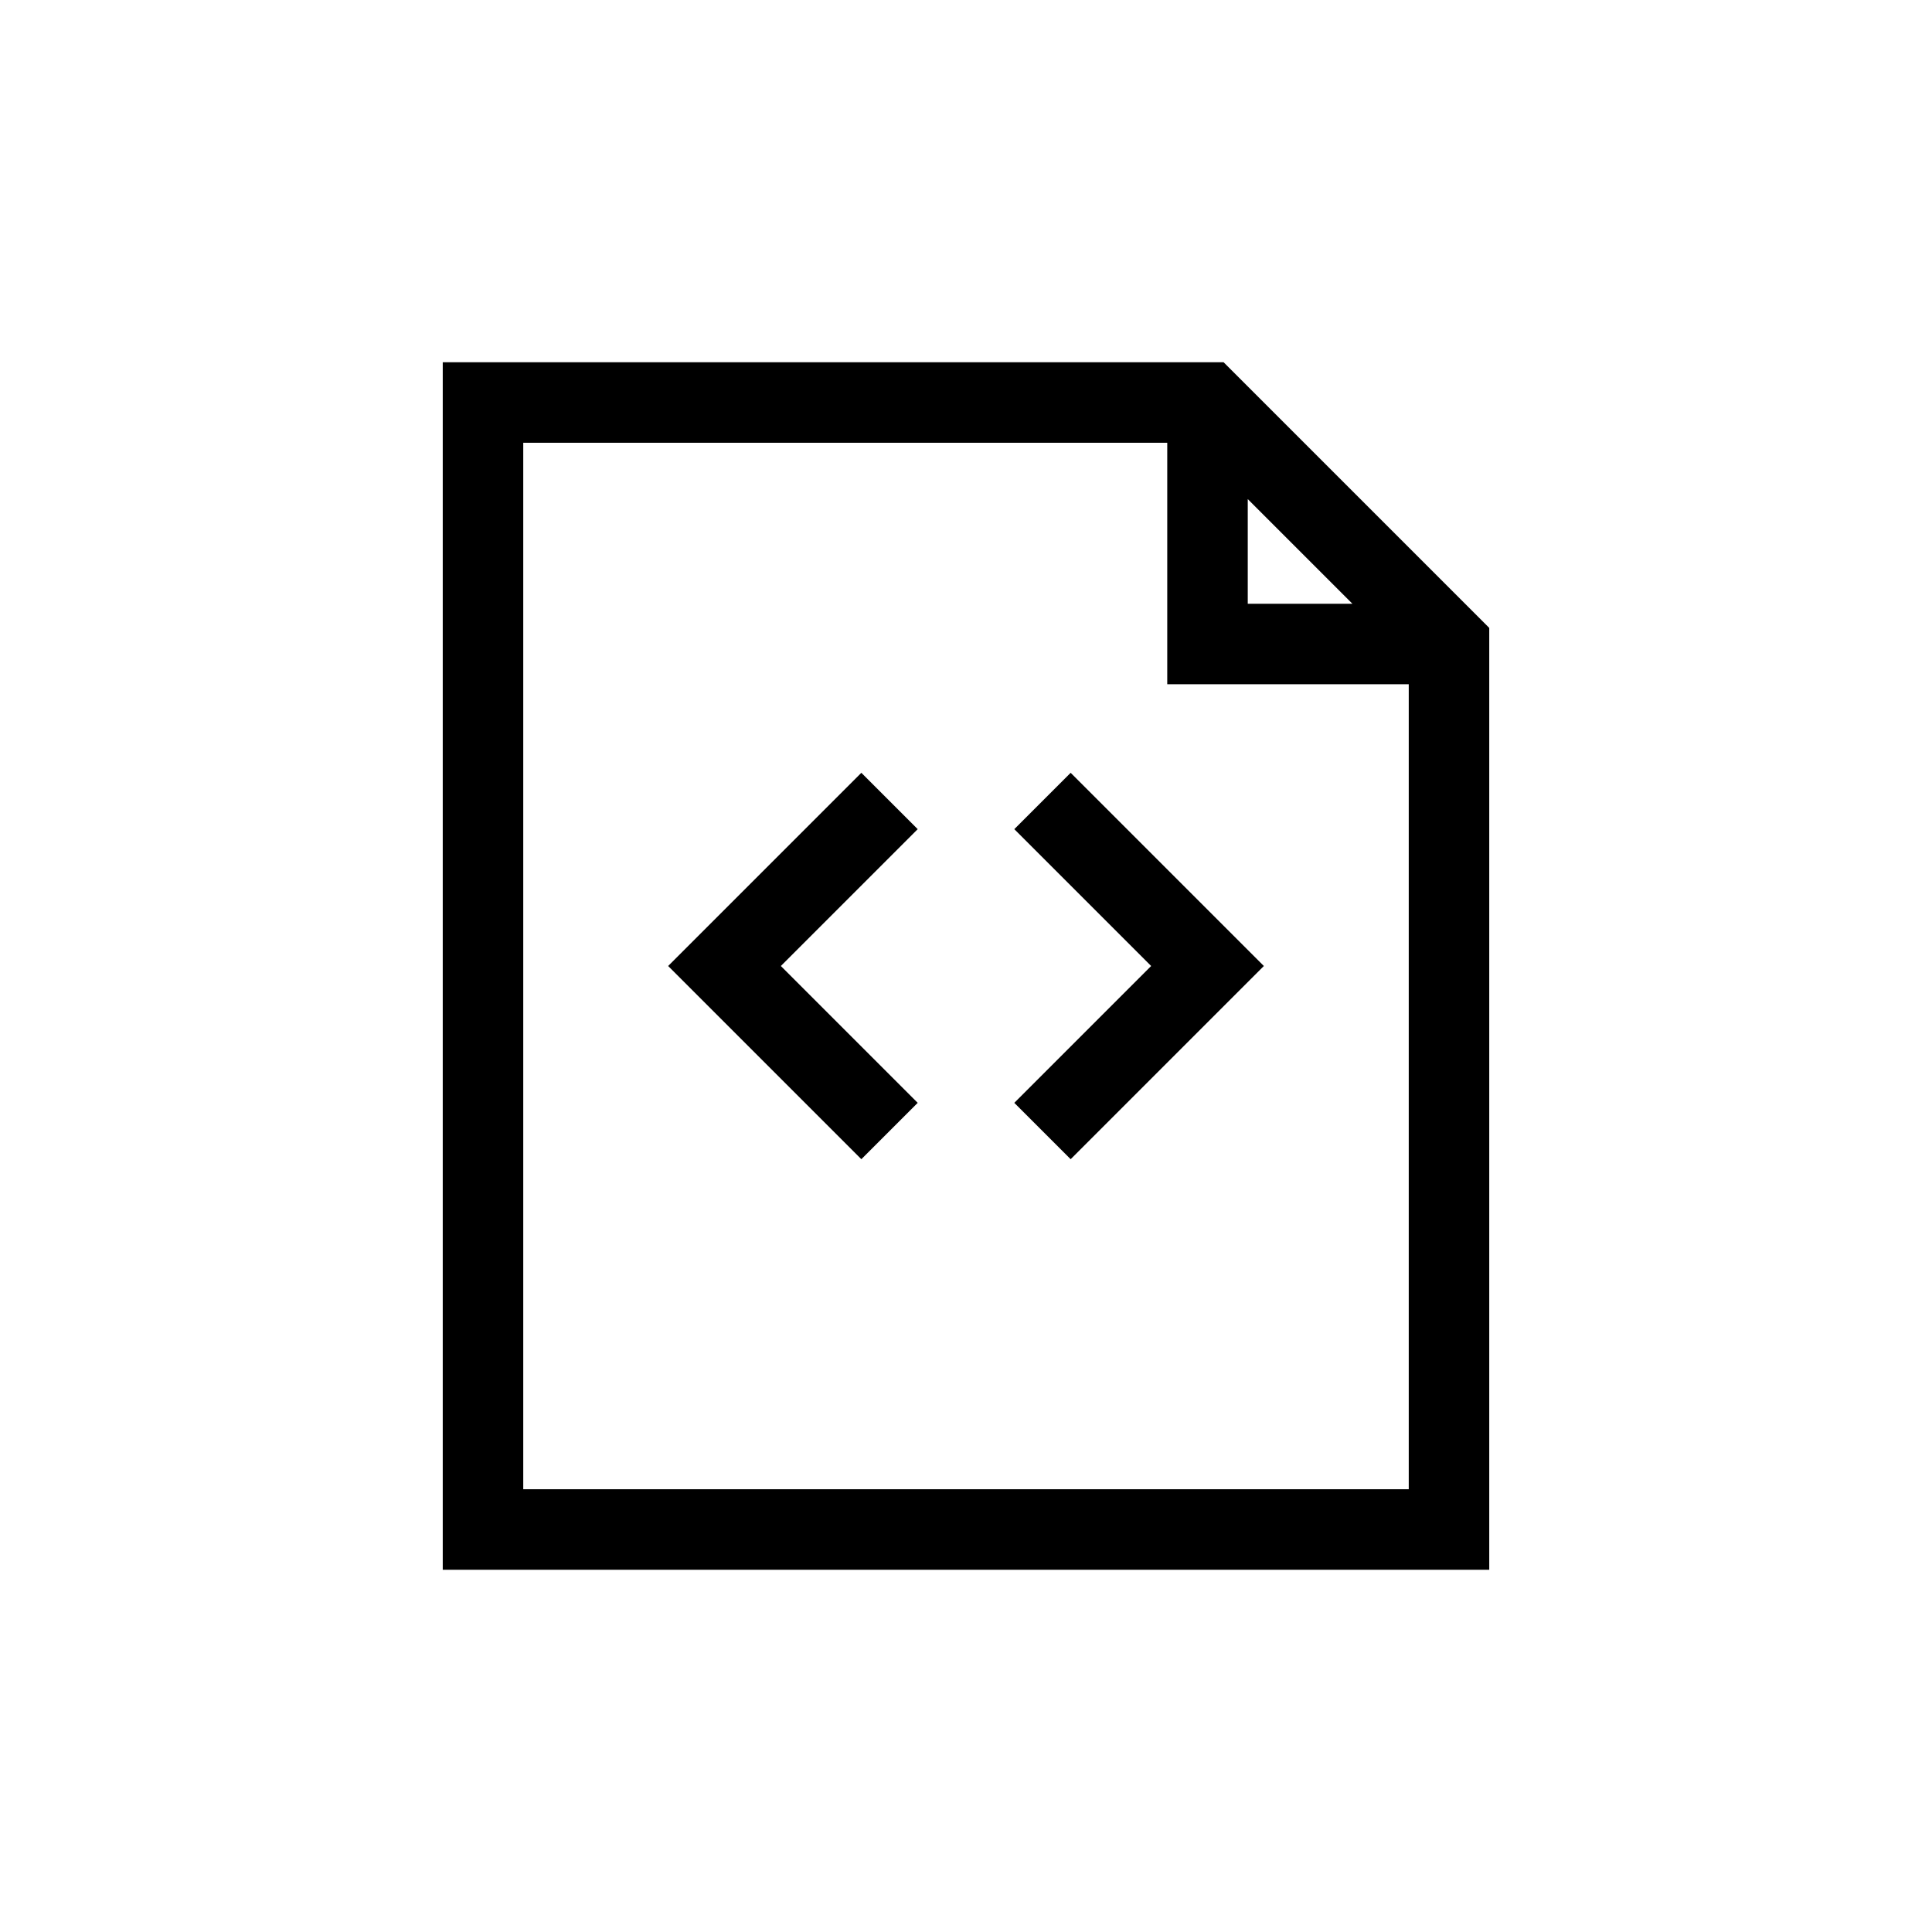
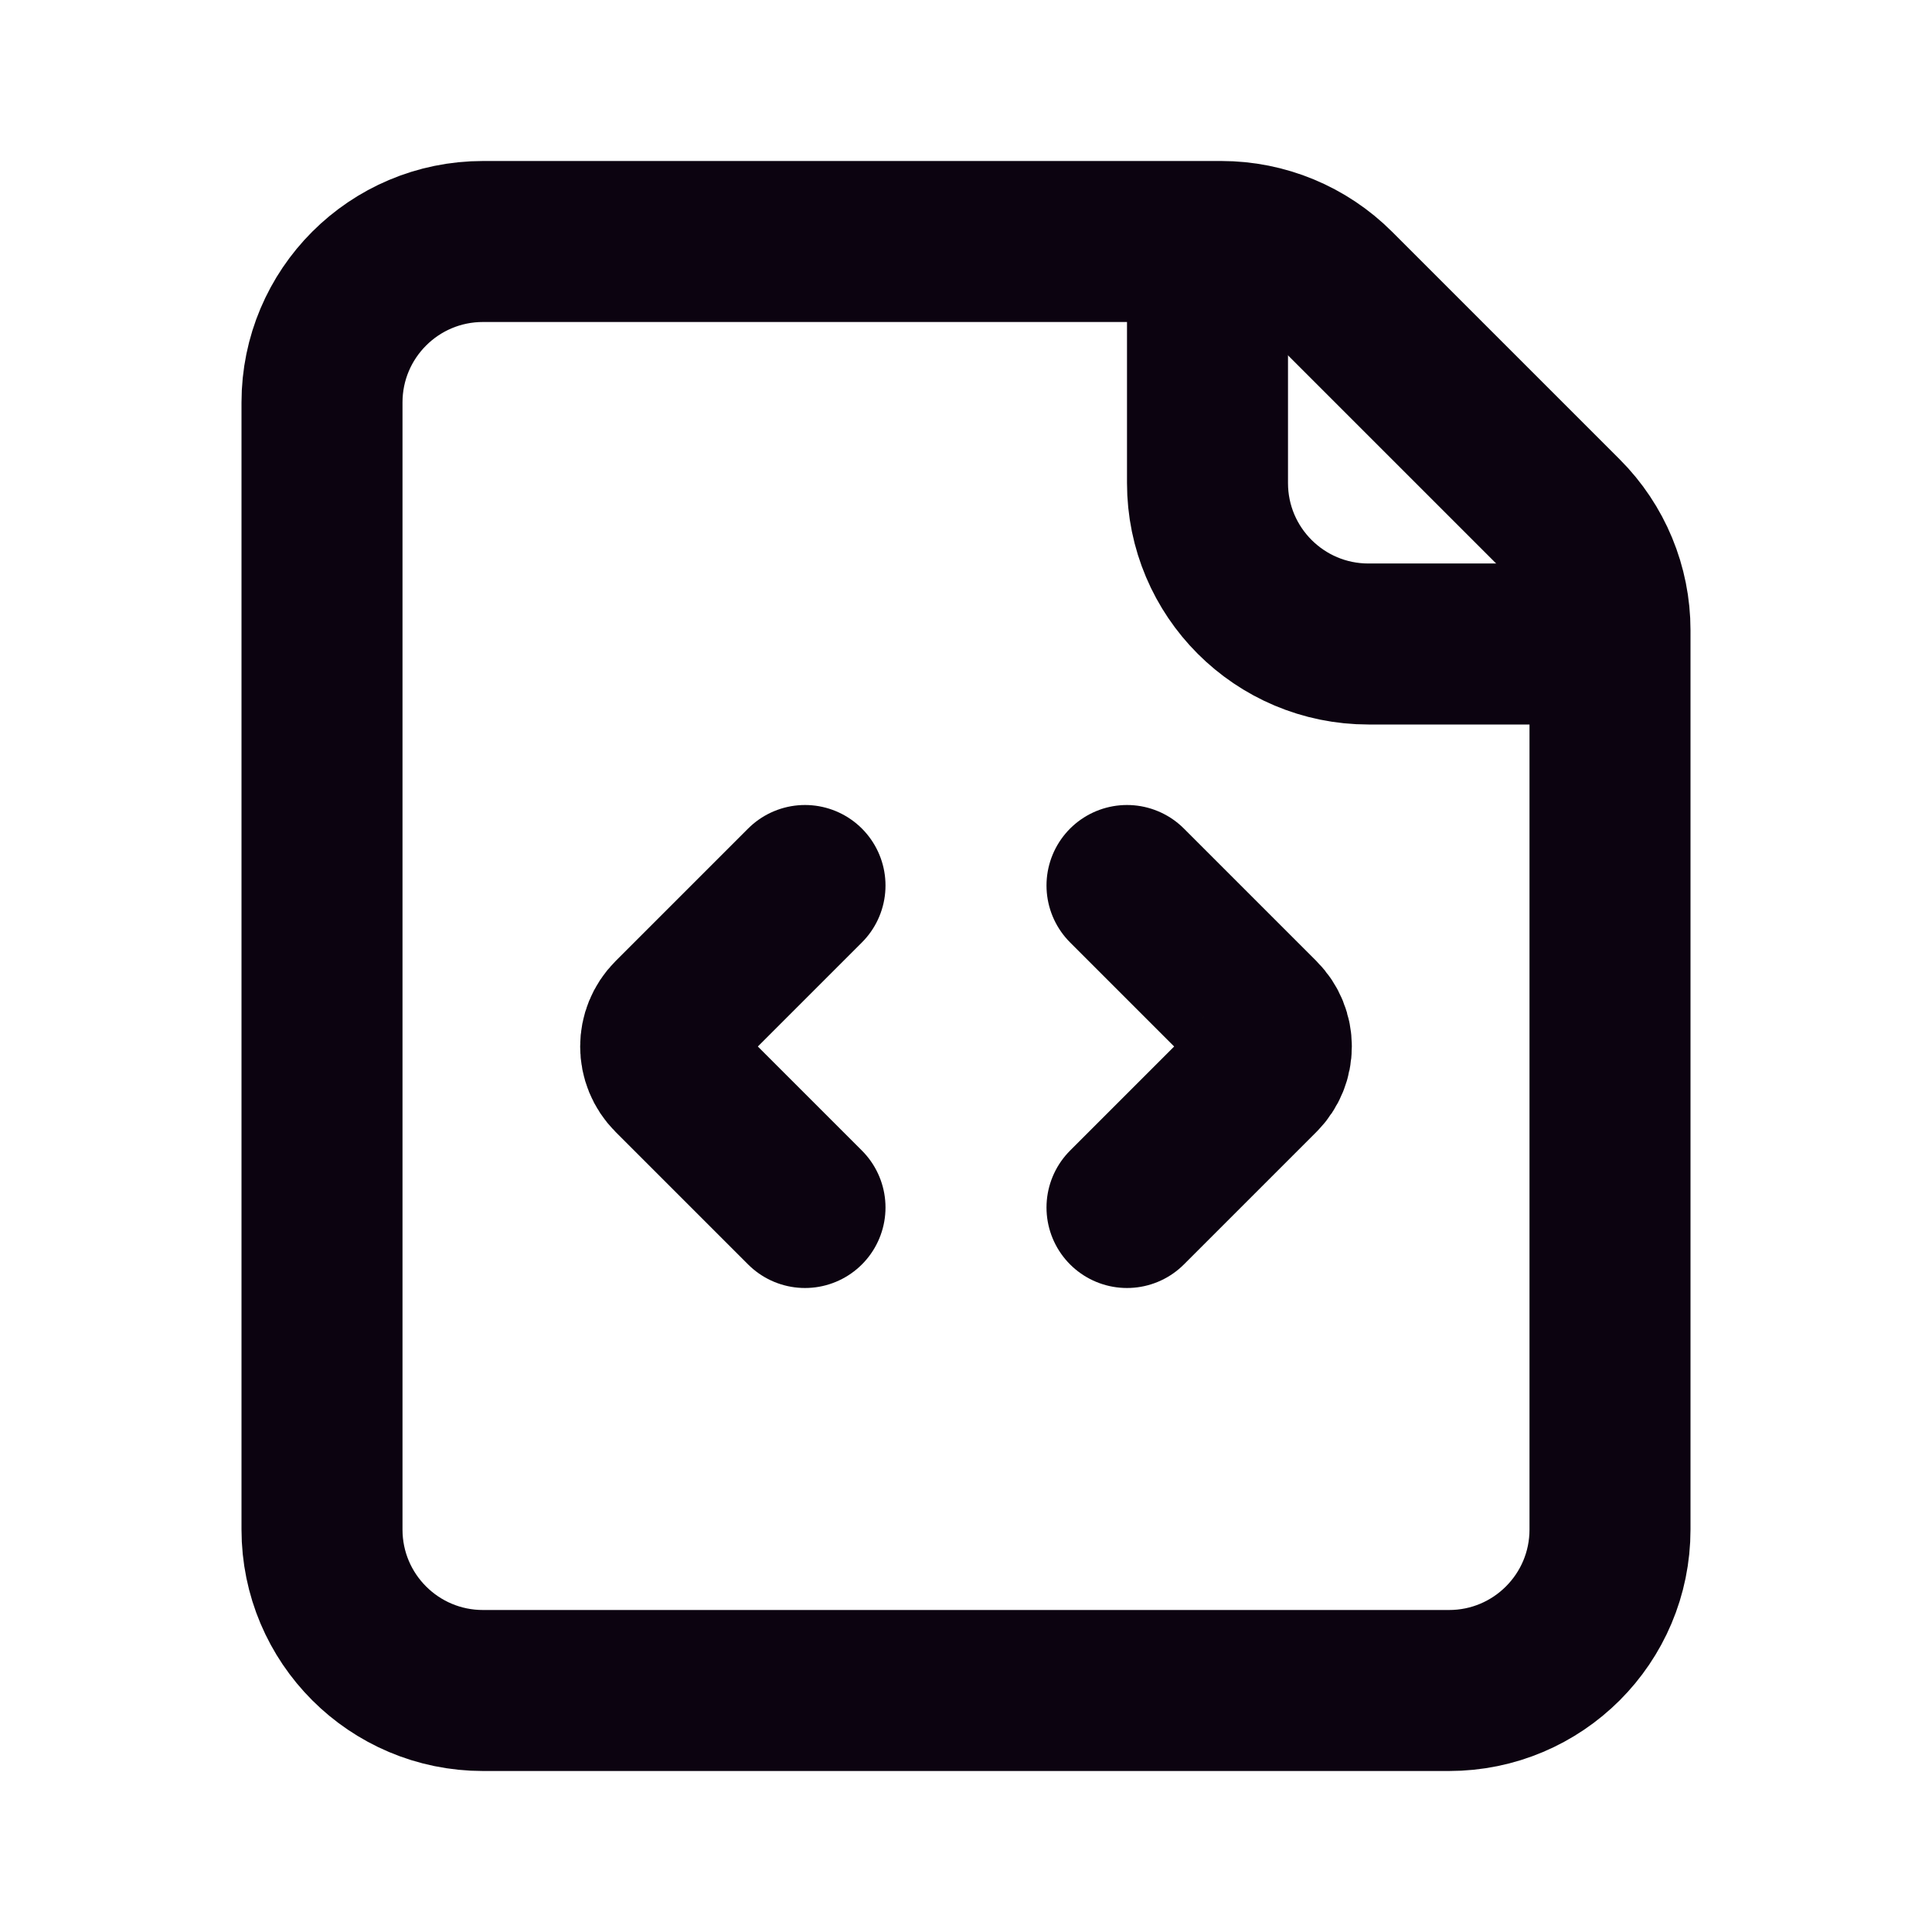
- <svg xmlns="http://www.w3.org/2000/svg" width="24px" height="24px" viewBox="0 0 24 24" version="1.1">
-   <defs />
-   <g id="Page-1" stroke="none" stroke-width="1" fill="none" fill-rule="evenodd">
-     <g id="File-code">
-       <rect id="24x24" x="0" y="0" width="24" height="24" />
-       <path d="M15.2,4.5 L5.5,4.5 L5.5,19.5 L18.5,19.5 L18.5,7.8 L15.2,4.5 Z M15.5,6.2 L16.8,7.5 L15.5,7.5 L15.5,6.2 Z M17.5,18.5 L6.5,18.5 L6.5,5.5 L14.5,5.5 L14.5,8.5 L17.5,8.5 L17.5,18.5 Z M12.6,10.3 L14.3,12 L12.6,13.7 L13.3,14.4 L15.7,12 L13.3,9.6 L12.6,10.3 Z M10.7,9.6 L8.3,12 L10.7,14.4 L11.4,13.7 L9.7,12 L11.4,10.3 L10.7,9.6 Z" id="Shape" fill="#000000" fill-rule="nonzero" />
-     </g>
-   </g>
+ <svg xmlns="http://www.w3.org/2000/svg" width="24" height="24" viewBox="0 0 24 24" fill="none">
+   <path d="M4 5C4 3.895 4.895 3 6 3H15.172C15.702 3 16.211 3.211 16.586 3.586L19.414 6.414C19.789 6.789 20 7.298 20 7.828V19C20 20.105 19.105 21 18 21H6C4.895 21 4 20.105 4 19V5Z" stroke="#0C0310" stroke-width="2" stroke-linecap="round" />
+   <path d="M15 4V6C15 7.105 15.895 8 17 8H19" stroke="#0C0310" stroke-width="2" stroke-linecap="round" />
+   <path d="M14 15L15.646 13.354C15.842 13.158 15.842 12.842 15.646 12.646L14 11" stroke="#0C0310" stroke-width="2" stroke-linecap="round" />
+   <path d="M10 15L8.354 13.354C8.158 13.158 8.158 12.842 8.354 12.646L10 11" stroke="#0C0310" stroke-width="2" stroke-linecap="round" />
</svg>
